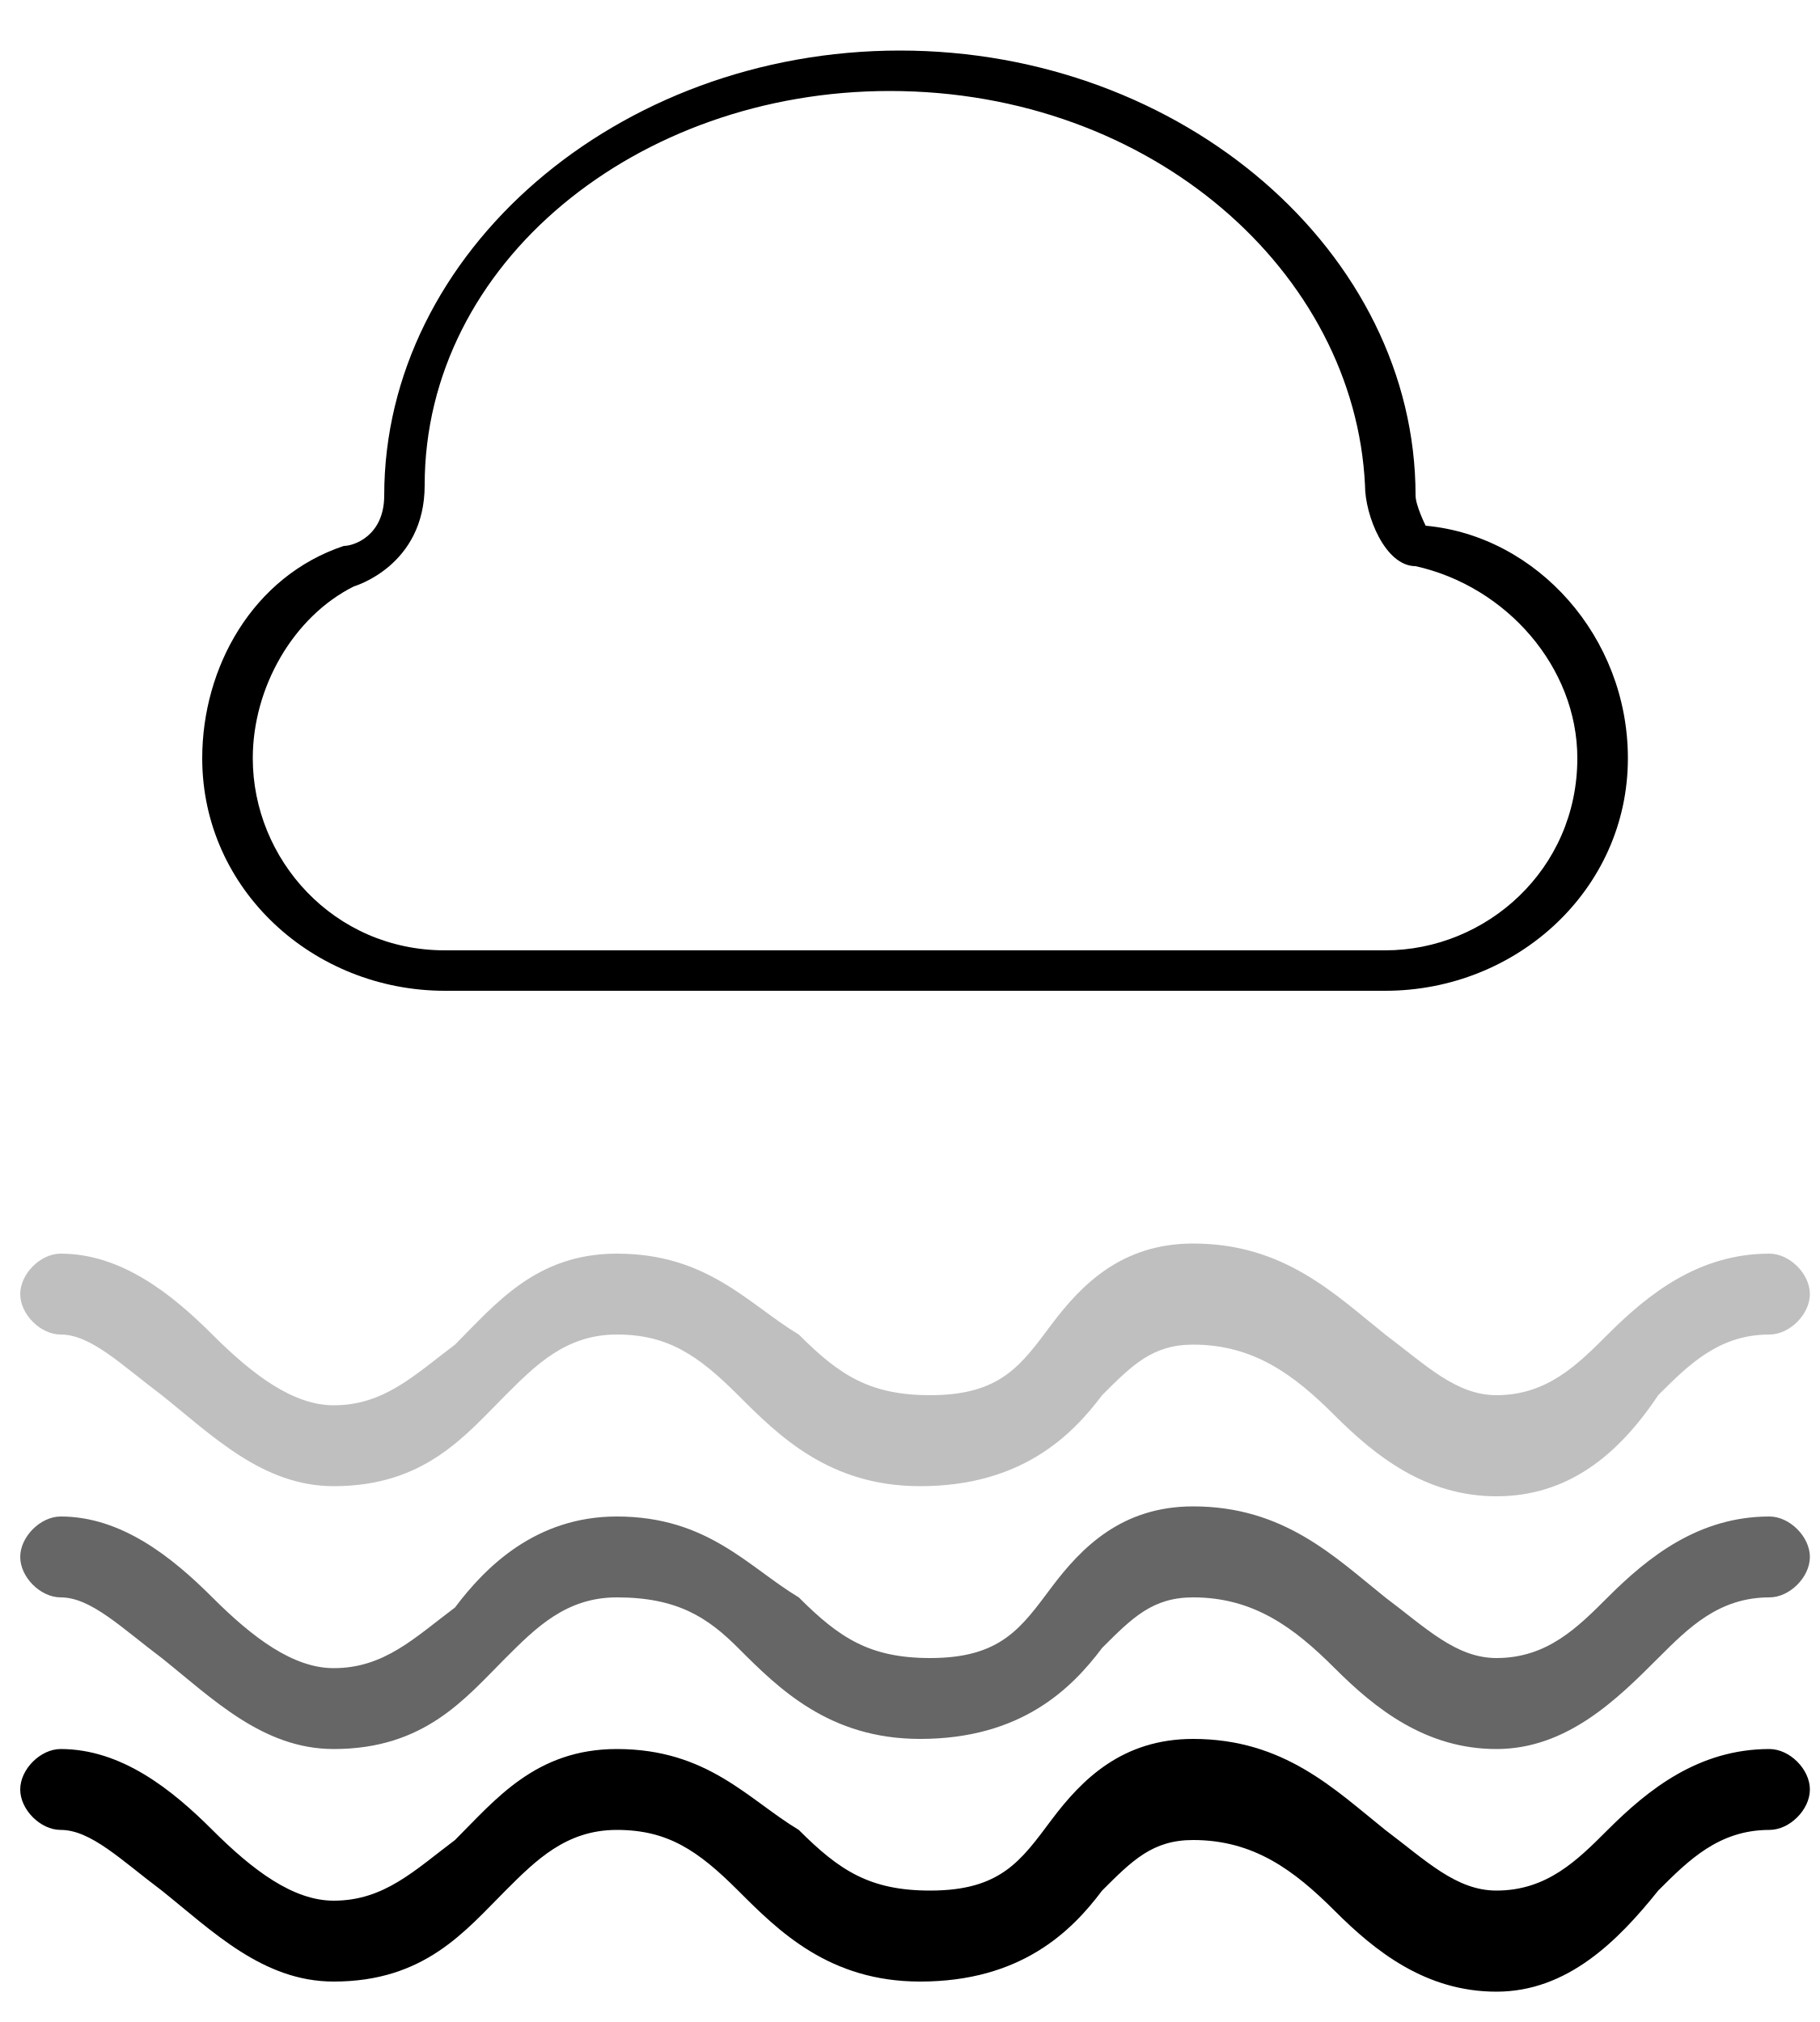
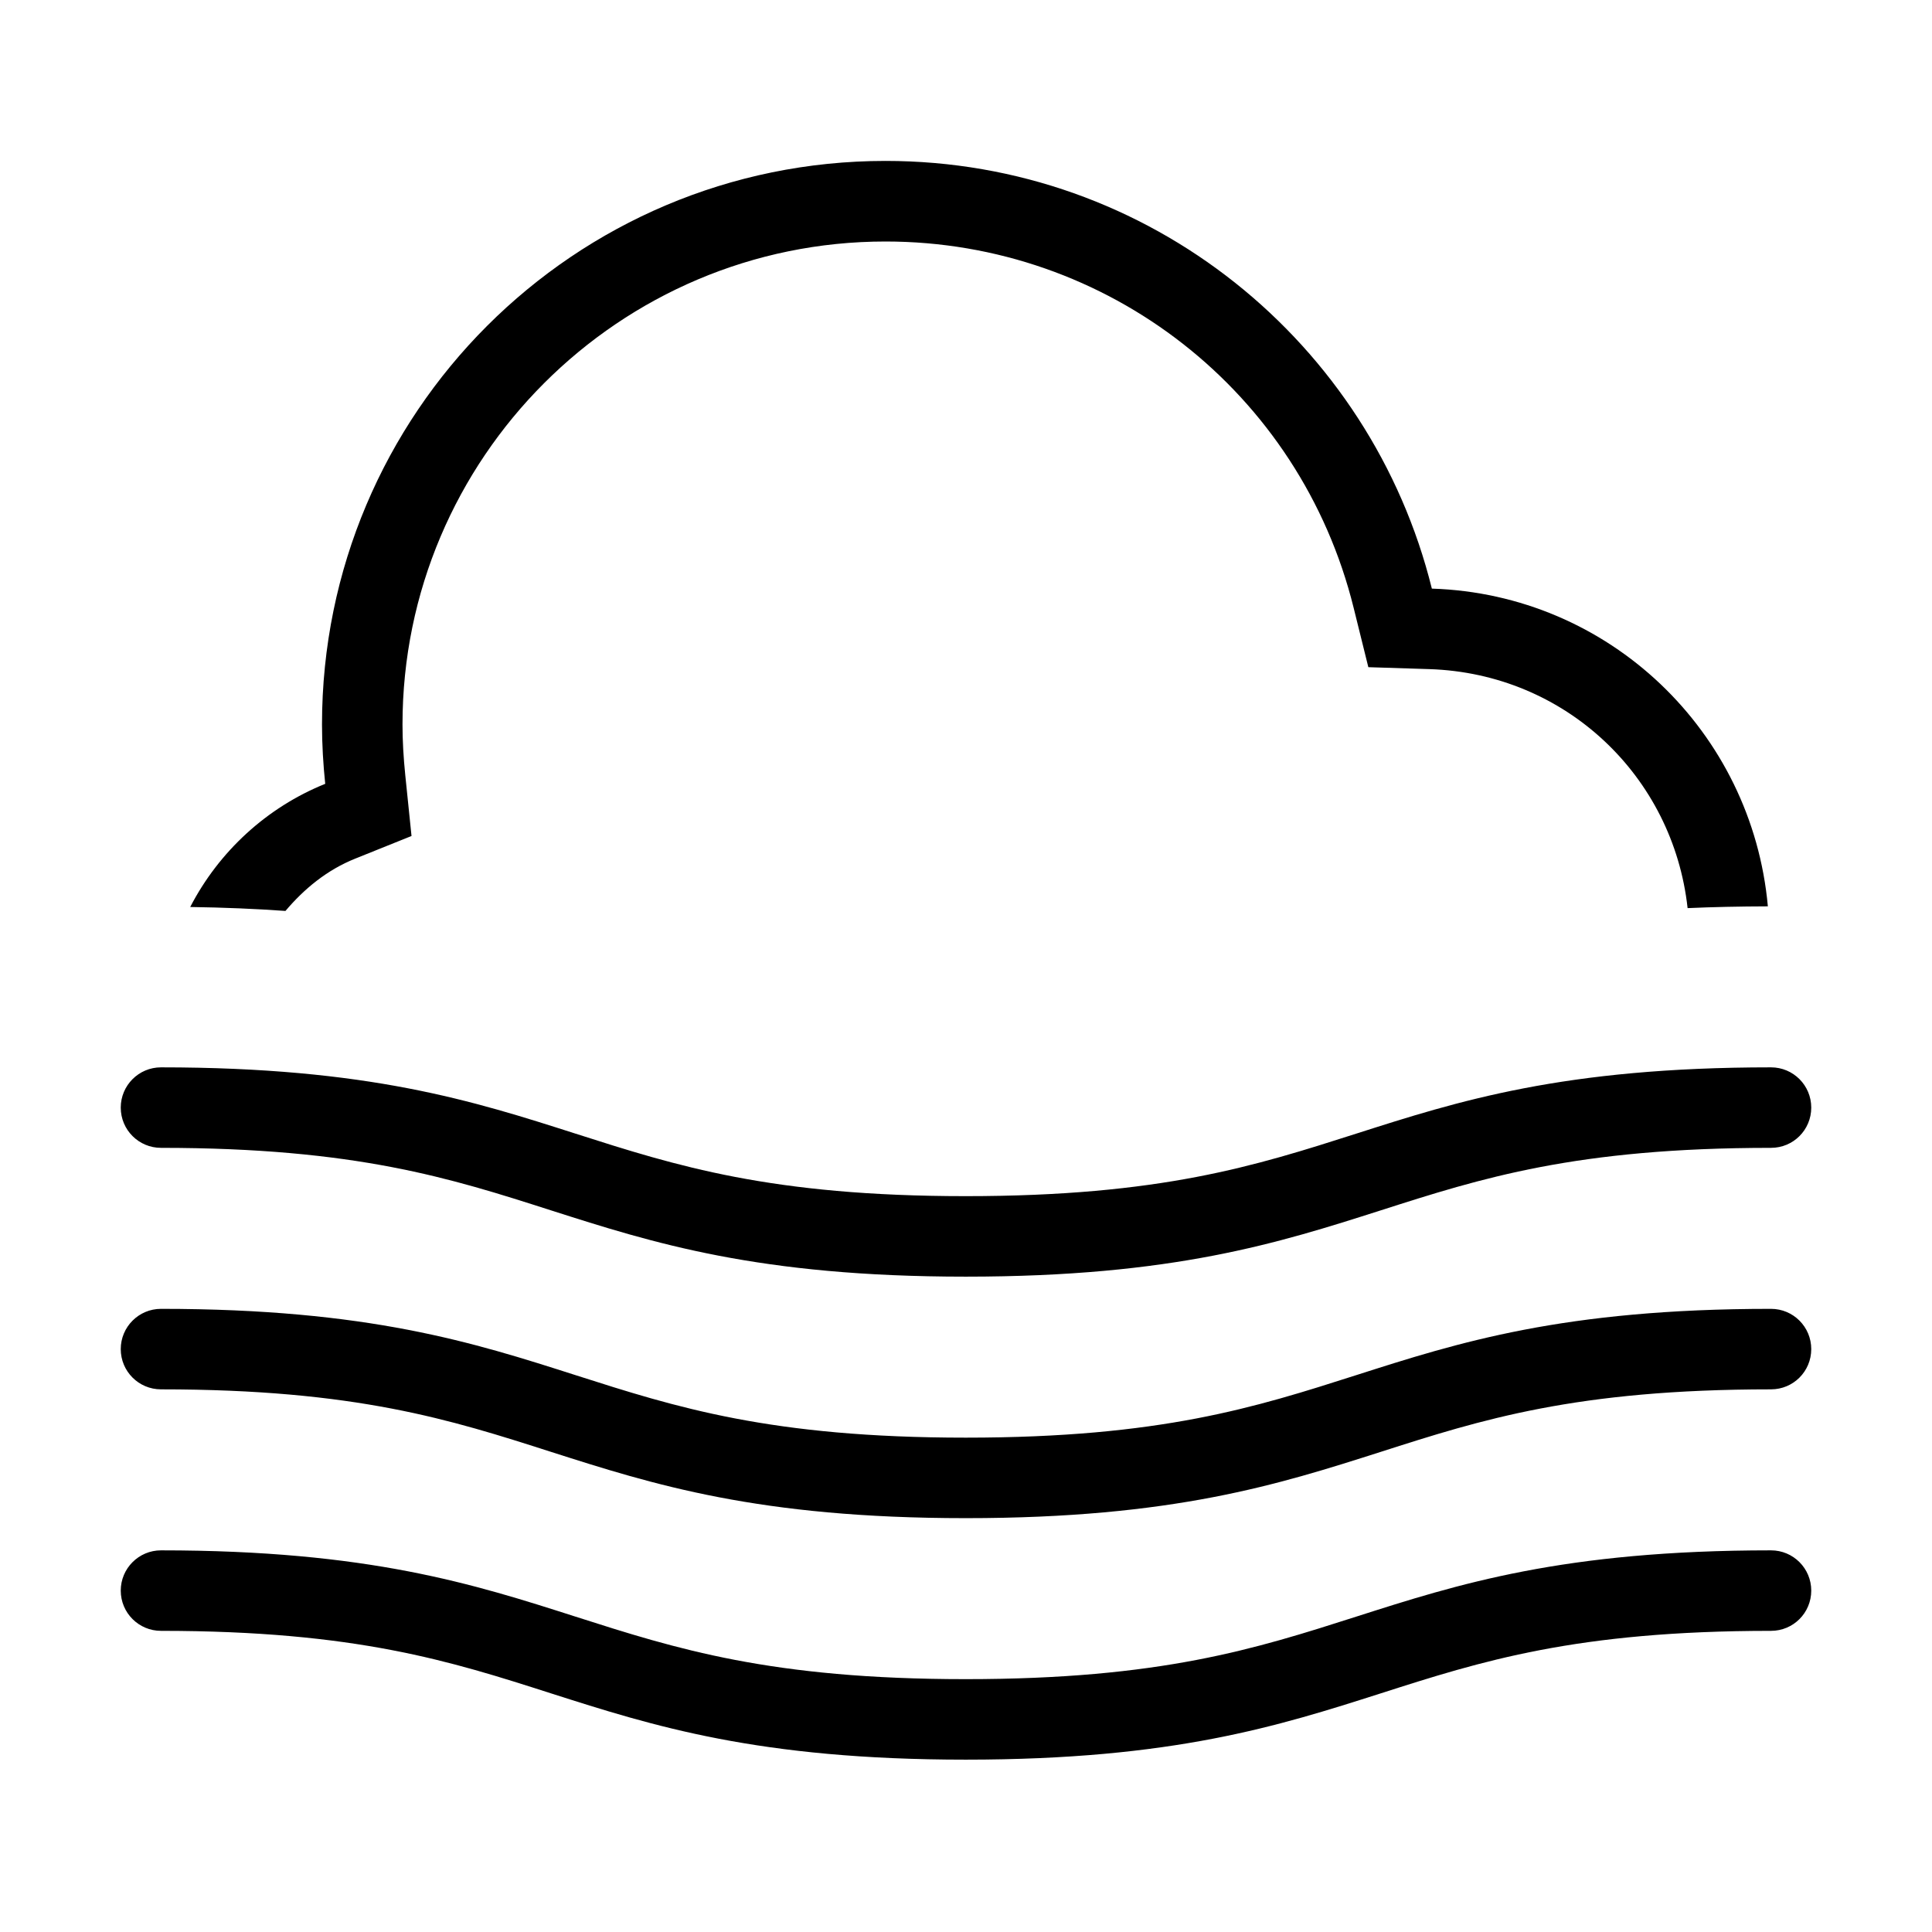
- <svg xmlns="http://www.w3.org/2000/svg" width="18px" height="20px" viewBox="0 0 18 20" version="1.1">
-   <g id="Page-1" stroke="none" stroke-width="1" fill="none" fill-rule="evenodd">
-     <g id="fog" fill="#000000" fill-rule="nonzero">
-       <path d="M14.8,14.8 C14.1,14.8 13.6,14.4 13.2,14 C12.8,13.6 12.4,13.3 11.8,13.3 C11.4,13.3 11.2,13.5 10.9,13.8 C10.6,14.2 10.1,14.7 9.1,14.7 C8.2,14.7 7.7,14.2 7.3,13.8 C6.9,13.4 6.6,13.2 6.1,13.2 C5.6,13.2 5.3,13.5 5,13.8 C4.6,14.2 4.2,14.7 3.3,14.7 C2.6,14.7 2.1,14.2 1.6,13.8 C1.2,13.5 0.9,13.2 0.6,13.2 C0.4,13.2 0.2,13 0.2,12.8 C0.2,12.6 0.4,12.4 0.6,12.4 C1.2,12.4 1.7,12.8 2.1,13.2 C2.5,13.6 2.9,13.9 3.3,13.9 C3.8,13.9 4.1,13.6 4.5,13.3 C4.9,12.9 5.3,12.4 6.1,12.4 C7,12.4 7.4,12.9 7.9,13.2 C8.3,13.6 8.6,13.8 9.2,13.8 C9.9,13.8 10.1,13.5 10.4,13.1 C10.7,12.7 11.1,12.3 11.8,12.3 C12.7,12.3 13.2,12.8 13.7,13.2 C14.1,13.5 14.4,13.8 14.8,13.8 C15.3,13.8 15.6,13.5 15.9,13.2 C16.3,12.8 16.8,12.4 17.5,12.4 C17.7,12.4 17.9,12.6 17.9,12.8 C17.9,13 17.7,13.2 17.5,13.2 C17,13.2 16.7,13.5 16.4,13.8 C16,14.4 15.5,14.8 14.8,14.8 Z" id="Path" opacity="0.25" />
-       <path d="M14.8,17.3 C14.1,17.3 13.6,16.9 13.2,16.5 C12.8,16.1 12.4,15.8 11.8,15.8 C11.4,15.8 11.2,16 10.9,16.3 C10.6,16.7 10.1,17.2 9.1,17.2 C8.2,17.2 7.7,16.7 7.3,16.3 C7,16 6.7,15.8 6.1,15.8 C5.6,15.8 5.3,16.1 5,16.4 C4.6,16.8 4.2,17.3 3.3,17.3 C2.6,17.3 2.1,16.8 1.6,16.4 C1.2,16.1 0.9,15.8 0.6,15.8 C0.4,15.8 0.2,15.6 0.2,15.4 C0.2,15.2 0.4,15 0.6,15 C1.2,15 1.7,15.4 2.1,15.8 C2.5,16.2 2.9,16.5 3.3,16.5 C3.8,16.5 4.1,16.2 4.5,15.9 C4.8,15.5 5.3,15 6.1,15 C7,15 7.4,15.5 7.9,15.8 C8.3,16.2 8.6,16.4 9.2,16.4 C9.9,16.4 10.1,16.1 10.4,15.7 C10.7,15.3 11.1,14.9 11.8,14.9 C12.7,14.9 13.2,15.4 13.7,15.8 C14.1,16.1 14.4,16.4 14.8,16.4 C15.3,16.4 15.6,16.1 15.9,15.8 C16.3,15.4 16.8,15 17.5,15 C17.7,15 17.9,15.2 17.9,15.4 C17.9,15.6 17.7,15.8 17.5,15.8 C17,15.8 16.7,16.1 16.4,16.4 C16,16.8 15.5,17.3 14.8,17.3 Z" id="Path" opacity="0.6" />
-       <path d="M14.8,19.7 C14.1,19.7 13.6,19.3 13.2,18.9 C12.8,18.5 12.4,18.2 11.8,18.2 C11.4,18.2 11.2,18.4 10.9,18.7 C10.6,19.1 10.1,19.6 9.1,19.6 C8.2,19.6 7.7,19.1 7.3,18.7 C6.9,18.3 6.6,18.1 6.1,18.1 C5.6,18.1 5.3,18.4 5,18.7 C4.6,19.1 4.2,19.6 3.3,19.6 C2.6,19.6 2.1,19.1 1.6,18.7 C1.2,18.4 0.9,18.1 0.6,18.1 C0.4,18.1 0.2,17.9 0.2,17.7 C0.2,17.5 0.4,17.3 0.6,17.3 C1.2,17.3 1.7,17.7 2.1,18.1 C2.5,18.5 2.9,18.8 3.3,18.8 C3.8,18.8 4.1,18.5 4.5,18.2 C4.9,17.8 5.3,17.3 6.1,17.3 C7,17.3 7.4,17.8 7.9,18.1 C8.3,18.5 8.6,18.7 9.2,18.7 C9.9,18.7 10.1,18.4 10.4,18 C10.7,17.6 11.1,17.2 11.8,17.2 C12.7,17.2 13.2,17.7 13.7,18.1 C14.1,18.4 14.4,18.7 14.8,18.7 C15.3,18.7 15.6,18.4 15.9,18.1 C16.3,17.7 16.8,17.3 17.5,17.3 C17.7,17.3 17.9,17.5 17.9,17.7 C17.9,17.9 17.7,18.1 17.5,18.1 C17,18.1 16.7,18.4 16.4,18.7 C16,19.2 15.5,19.7 14.8,19.7 Z" id="Path" />
-       <path d="M13.7,9.8 L4.4,9.8 C3.1,9.8 2,8.8 2,7.5 C2,6.6 2.5,5.7 3.4,5.4 C3.5,5.4 3.8,5.3 3.8,4.9 C3.8,2.5 6.1,0.5 8.9,0.5 C11.7,0.5 14,2.5 14,4.9 C14,5 14.1,5.2 14.1,5.2 C15.2,5.3 16.1,6.3 16.1,7.5 C16.1,8.8 15,9.8 13.7,9.8 Z M8.8,0.9 C6.3,0.9 4.2,2.6 4.2,4.8 C4.2,5.6 3.5,5.8 3.5,5.8 C2.9,6.1 2.5,6.8 2.5,7.5 C2.5,8.5 3.3,9.4 4.4,9.4 L13.7,9.4 C14.7,9.4 15.6,8.6 15.6,7.5 C15.6,6.6 14.9,5.8 14,5.6 C13.7,5.6 13.5,5.1 13.5,4.8 C13.4,2.7 11.4,0.9 8.8,0.9 Z" id="Shape" />
-     </g>
-   </g>
+ <svg xmlns="http://www.w3.org/2000/svg" version="1.1" id="fog" x="0px" y="0px" viewBox="0 0 24 24" enable-background="new 0 0 24 24" xml:space="preserve">
+   <rect fill="none" width="24" height="24" />
+   <path fill-rule="evenodd" clip-rule="evenodd" d="M11.997,21.859c-2.577,0-3.886-0.419-5.151-0.823  c-1.247-0.4-2.425-0.777-4.846-0.777c-0.276,0-0.5-0.223-0.5-0.5c0-0.276,0.224-0.5,0.5-0.5  c2.578,0,3.886,0.419,5.151,0.824c1.247,0.399,2.425,0.776,4.846,0.776c2.423,0,3.601-0.377,4.849-0.776  c1.266-0.405,2.575-0.824,5.154-0.824c0.277,0,0.5,0.224,0.5,0.5c0,0.277-0.223,0.5-0.5,0.5  c-2.422,0-3.601,0.377-4.849,0.777C15.885,21.44,14.576,21.859,11.997,21.859 M11.997,15.859  c-2.577,0-3.886-0.419-5.151-0.823c-1.247-0.4-2.425-0.777-4.846-0.777c-0.276,0-0.5-0.223-0.5-0.5  c0-0.276,0.224-0.5,0.5-0.5c2.578,0,3.886,0.419,5.151,0.824c1.247,0.399,2.425,0.776,4.846,0.776  c2.423,0,3.601-0.377,4.849-0.776c1.266-0.405,2.575-0.824,5.154-0.824c0.277,0,0.5,0.224,0.5,0.5  c0,0.277-0.223,0.5-0.5,0.5c-2.422,0-3.601,0.377-4.849,0.777C15.885,15.44,14.576,15.859,11.997,15.859   M11.997,18.859c-2.577,0-3.886-0.419-5.151-0.823c-1.247-0.4-2.425-0.777-4.846-0.777c-0.276,0-0.5-0.223-0.5-0.5  c0-0.276,0.224-0.5,0.5-0.5c2.578,0,3.886,0.419,5.151,0.824c1.247,0.399,2.425,0.776,4.846,0.776  c2.423,0,3.601-0.377,4.849-0.776c1.266-0.405,2.575-0.824,5.154-0.824c0.277,0,0.5,0.224,0.5,0.5  c0,0.277-0.223,0.5-0.5,0.5c-2.422,0-3.601,0.377-4.849,0.777C15.885,18.44,14.576,18.859,11.997,18.859" />
+   <path d="M2.363,11.267c0.423,0.006,0.817,0.023,1.183,0.049c0.232-0.274,0.515-0.509,0.867-0.65l0.699-0.281  L5.035,9.635c-0.023-0.226-0.035-0.434-0.035-0.635c0-3.308,2.692-6,6-6c2.761,0,5.153,1.872,5.816,4.553  l0.182,0.735l0.757,0.024c1.693,0.054,3.029,1.331,3.209,2.969c0.313-0.014,0.646-0.021,0.997-0.022  c-0.196-2.17-1.969-3.877-4.174-3.947c-0.755-3.05-3.503-5.313-6.787-5.313c-3.866,0-7,3.133-7,7  c0,0.25,0.015,0.496,0.04,0.738C3.314,10.03,2.72,10.577,2.363,11.267z" />
</svg>
